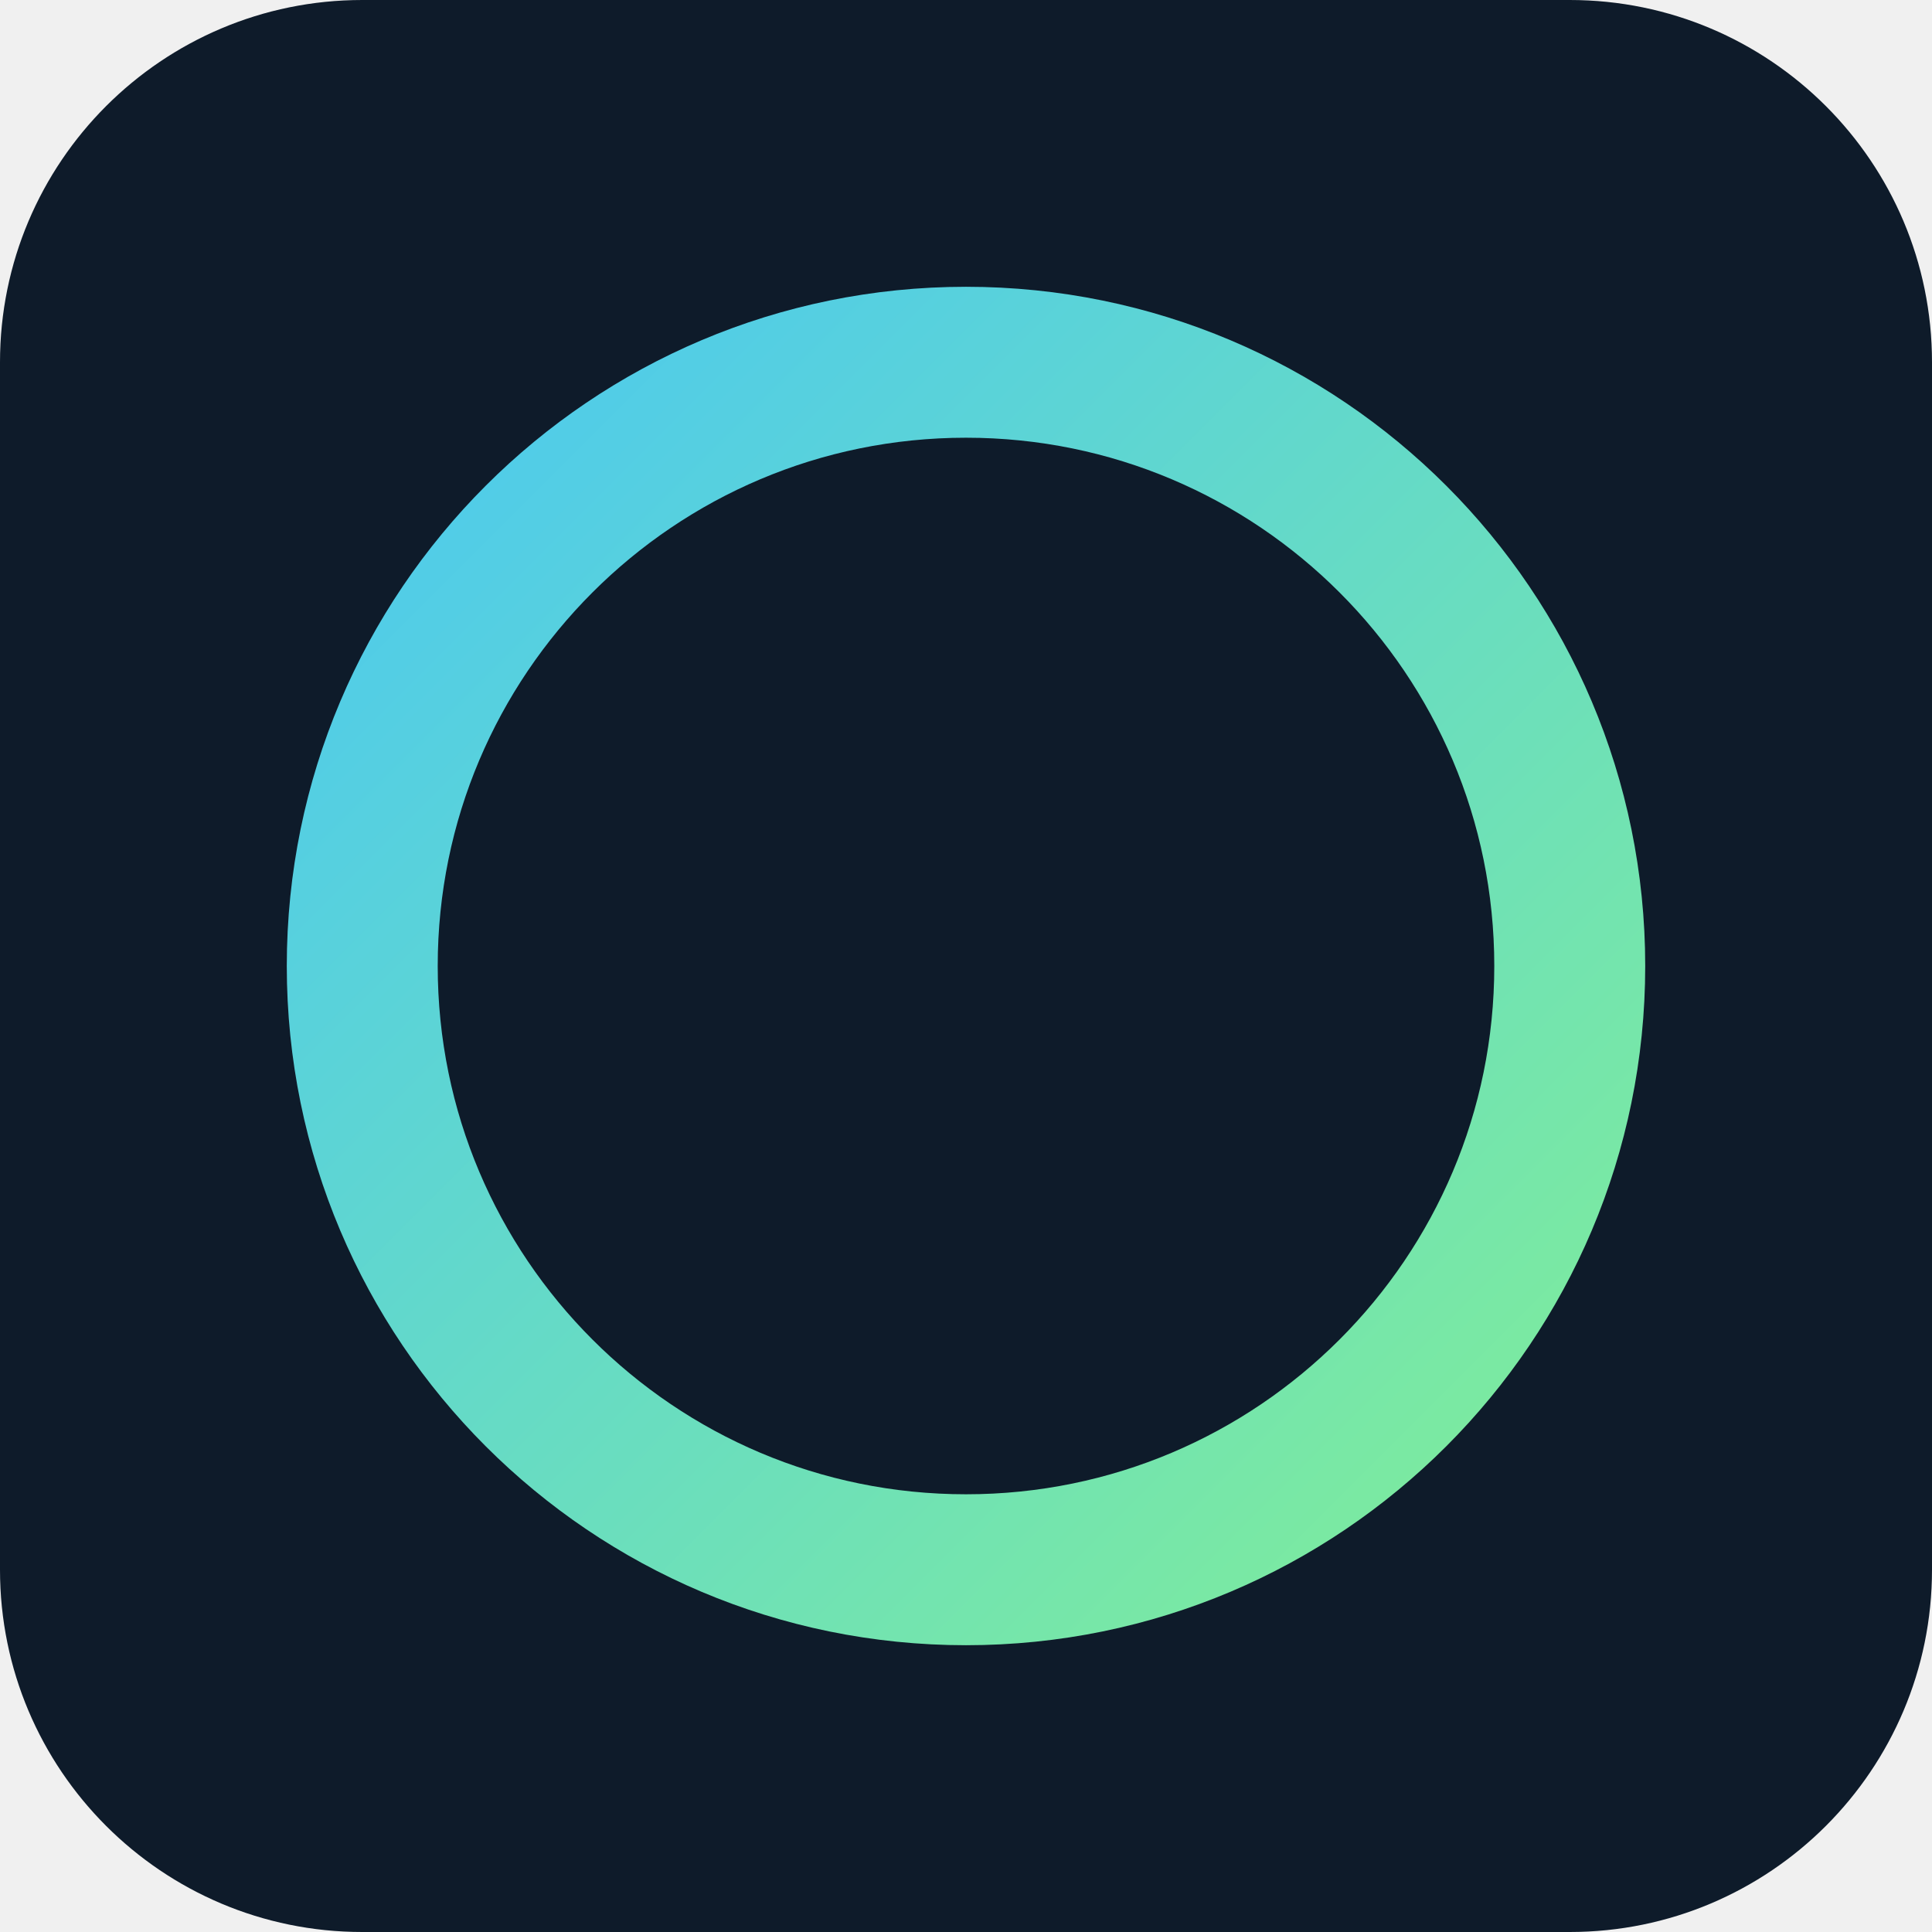
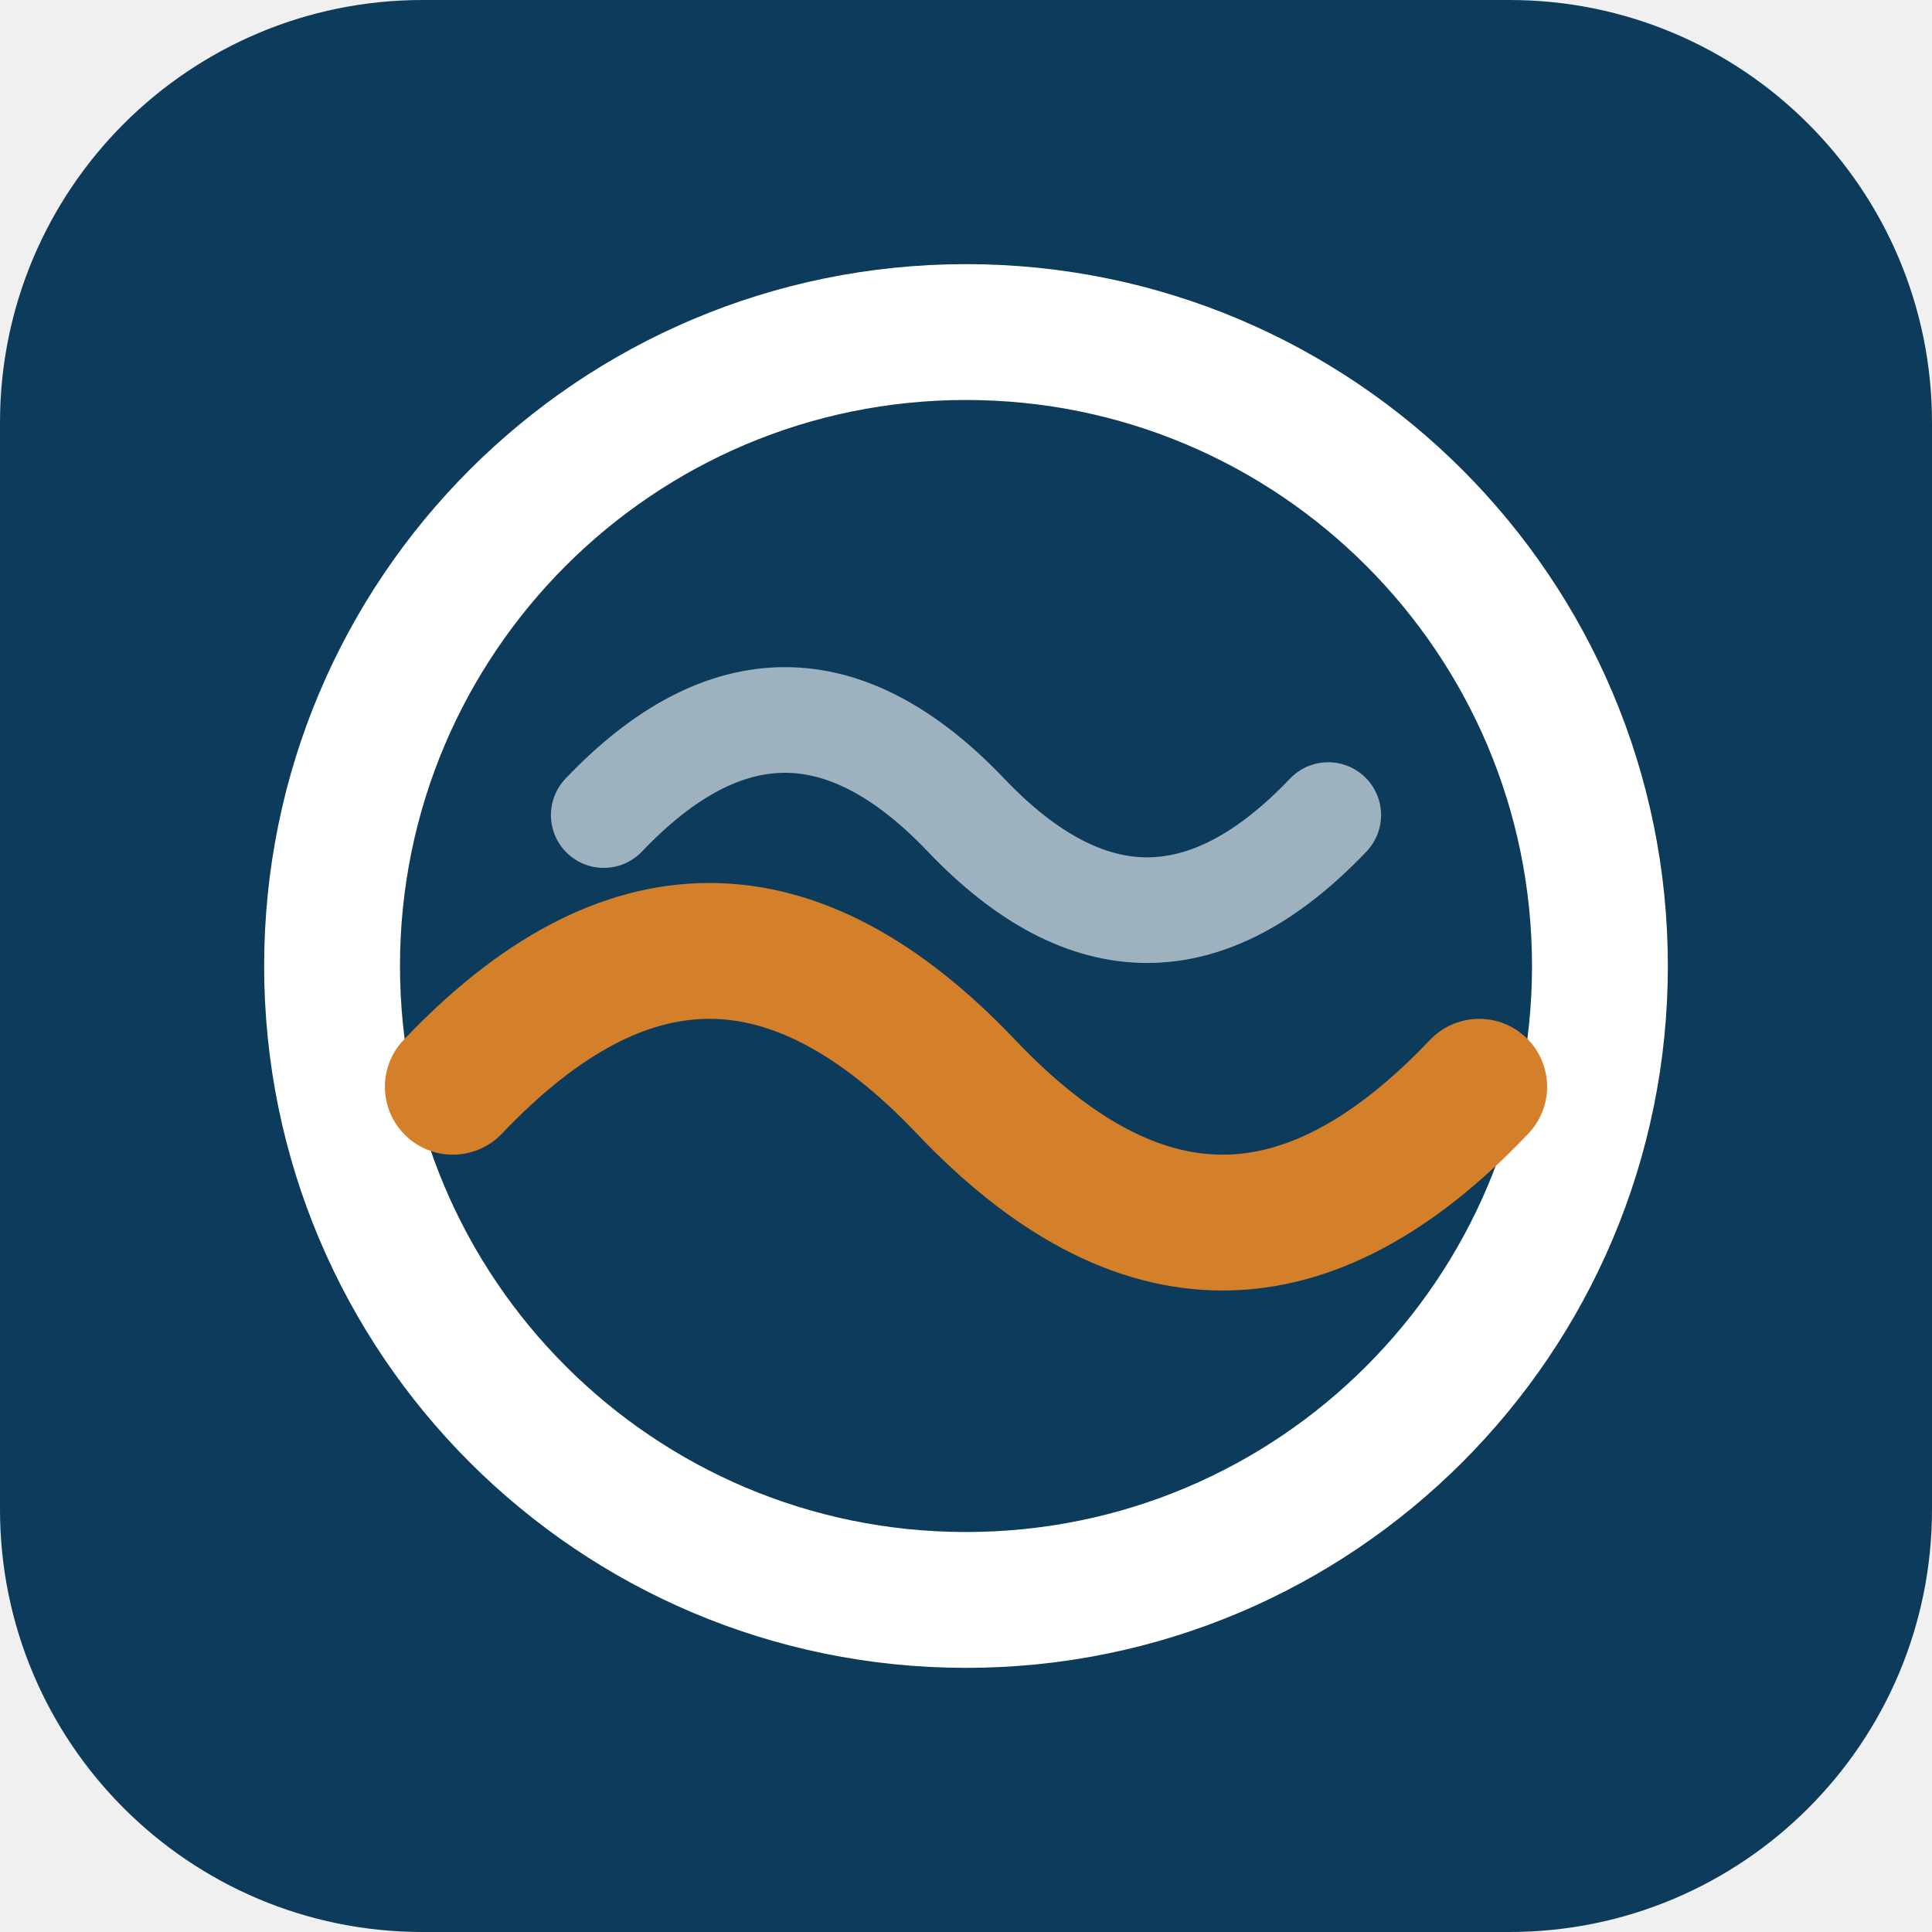
- <svg xmlns="http://www.w3.org/2000/svg" viewBox="0 0 64 64">
-   <defs>
-     <linearGradient id="g" x1="0" y1="0" x2="1" y2="1">
-       <stop stop-color="#4cc9f0" offset="0" />
-       <stop stop-color="#80ed99" offset="1" />
-     </linearGradient>
-   </defs>
-   <rect width="64" height="64" rx="12" fill="#0e1b2a" />
-   <circle cx="32" cy="32" r="20" fill="none" stroke="url(#g)" stroke-width="5" />
+ <svg xmlns="http://www.w3.org/2000/svg" viewBox="0 0 64 64" fill="none" stroke-linecap="round" stroke-linejoin="round">
+   <rect width="64" height="64" rx="14" fill="#0d3b5c" />
+   <circle cx="32" cy="32" r="21" stroke="#ffffff" stroke-width="4.5" />
+   <path d="M15 36c5.7-6 11.3-6 17 0s11.3 6 17 0" stroke="#d4802a" stroke-width="4.5" />
+   <path d="M20 27c4-4.2 8-4.2 12 0s8 4.2 12 0" stroke="#ffffff" stroke-width="3.5" opacity=".6" />
</svg>
